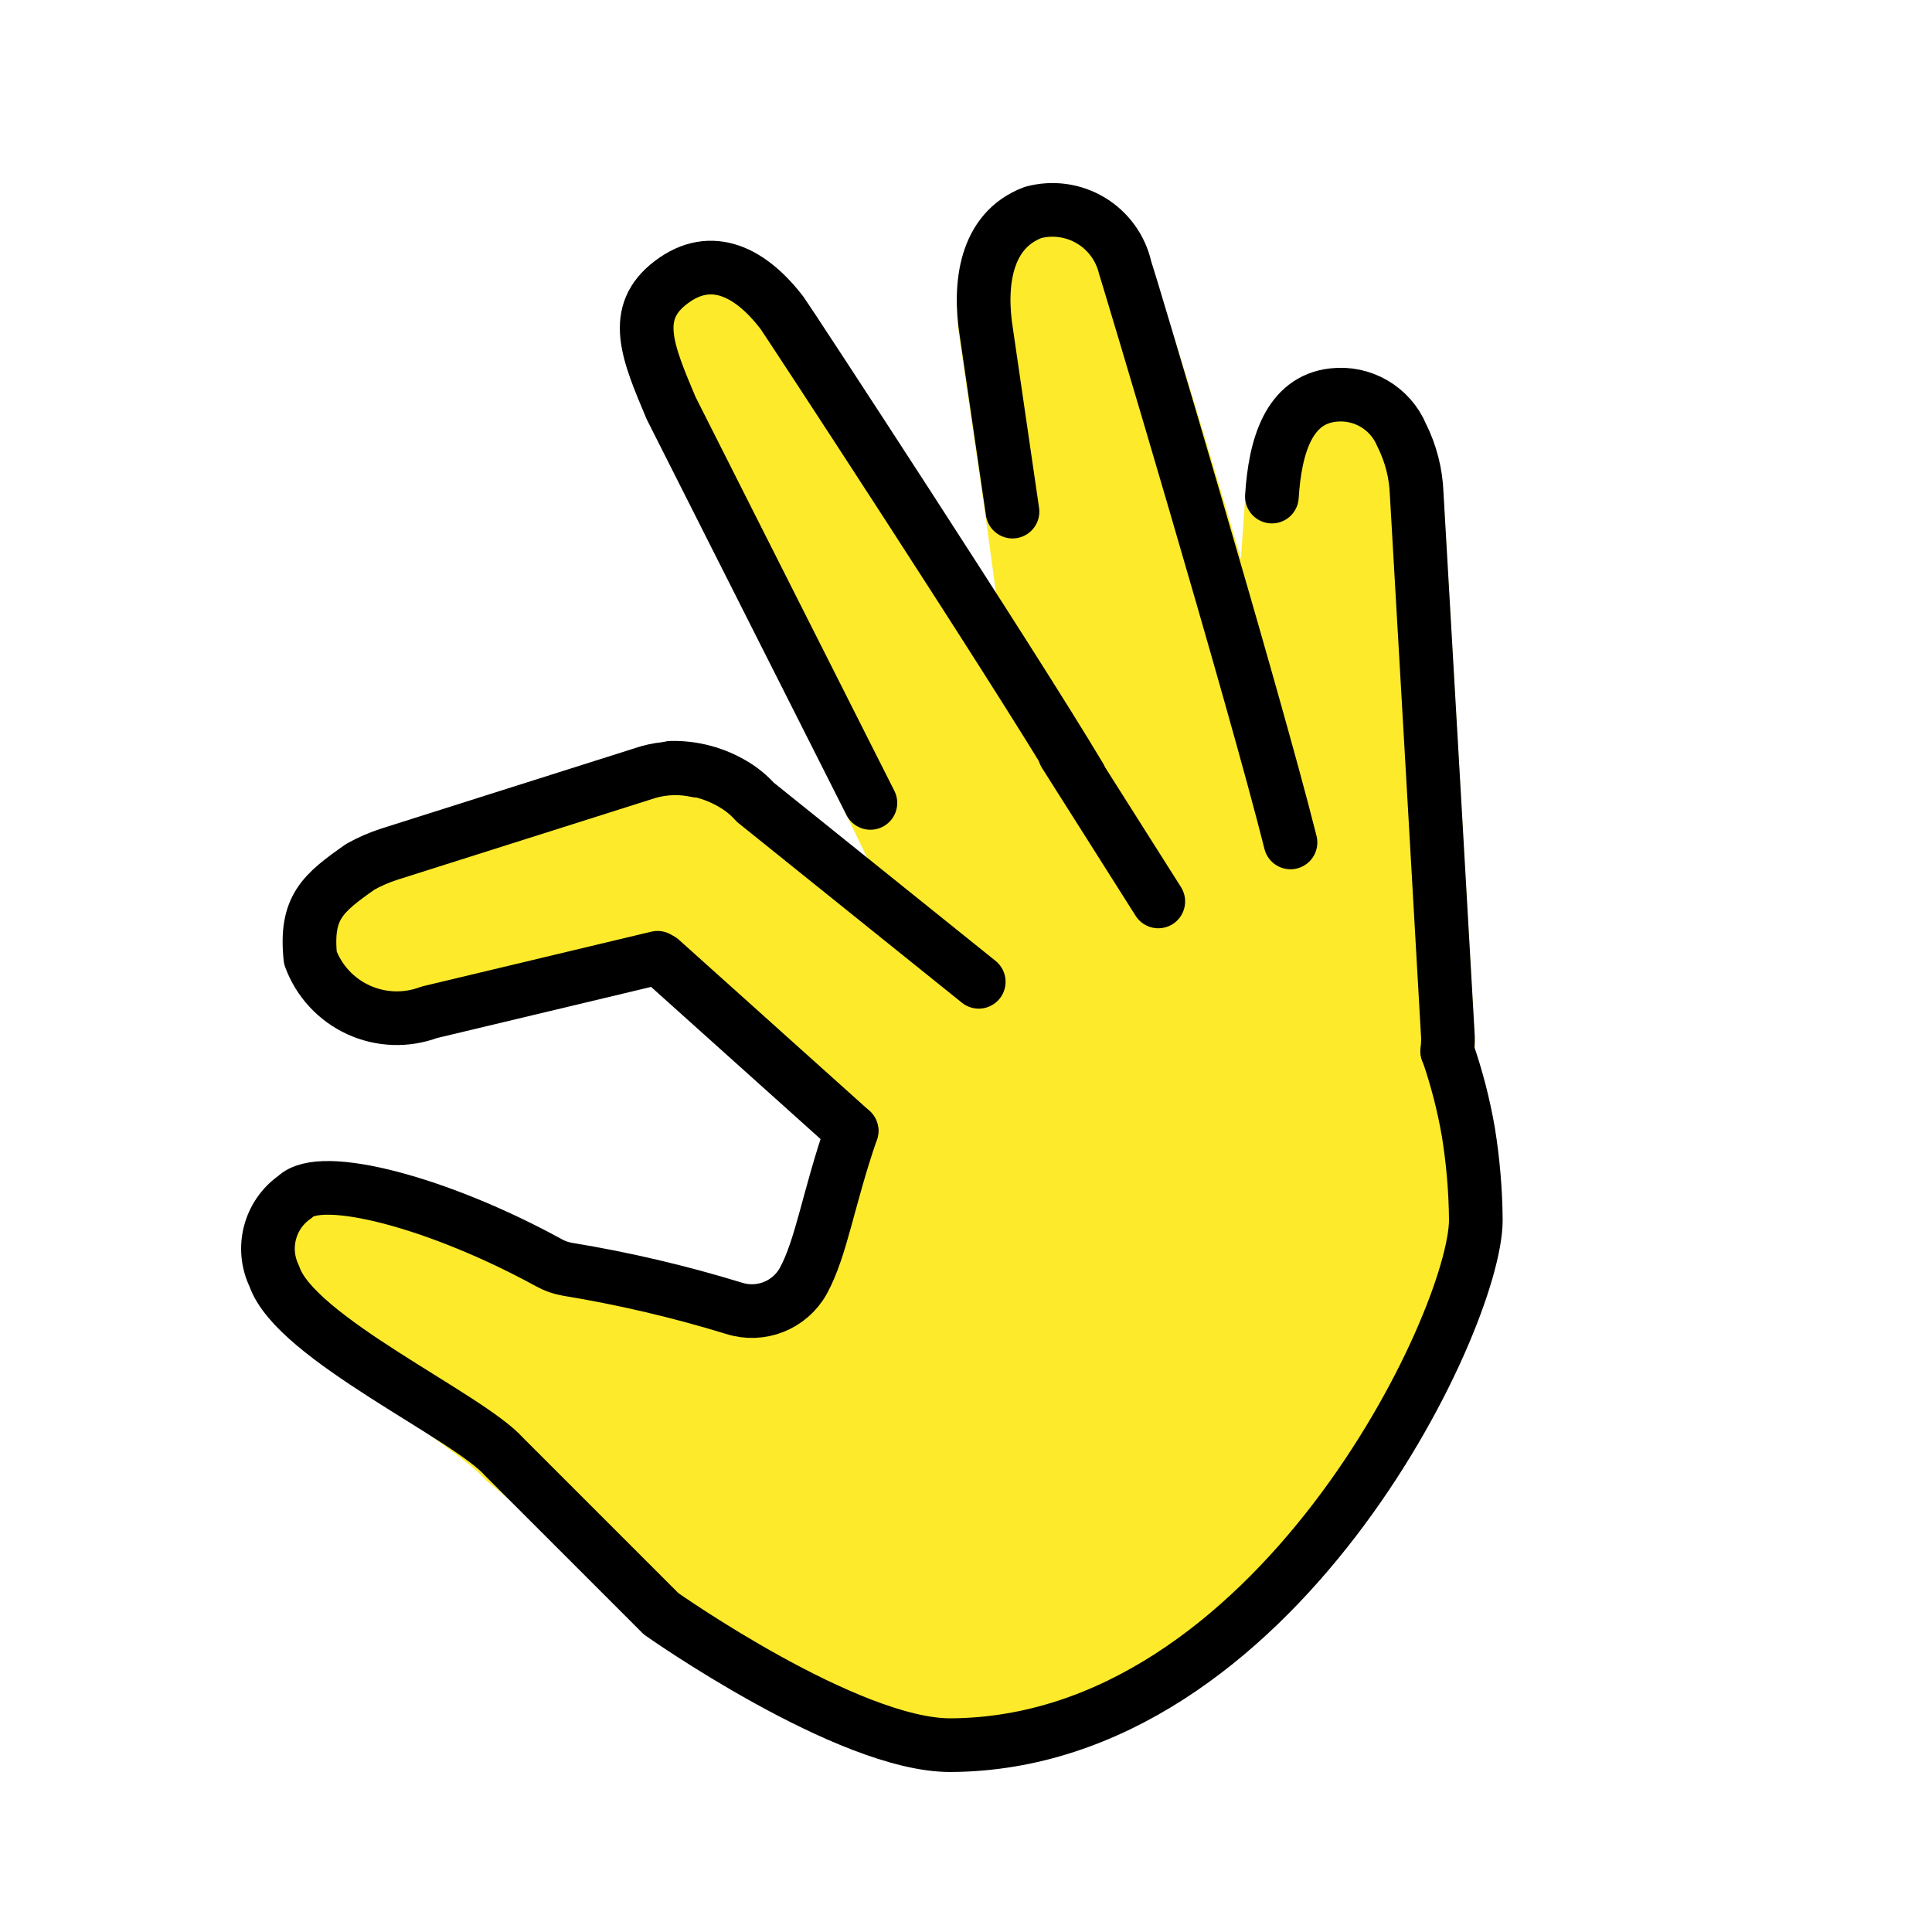
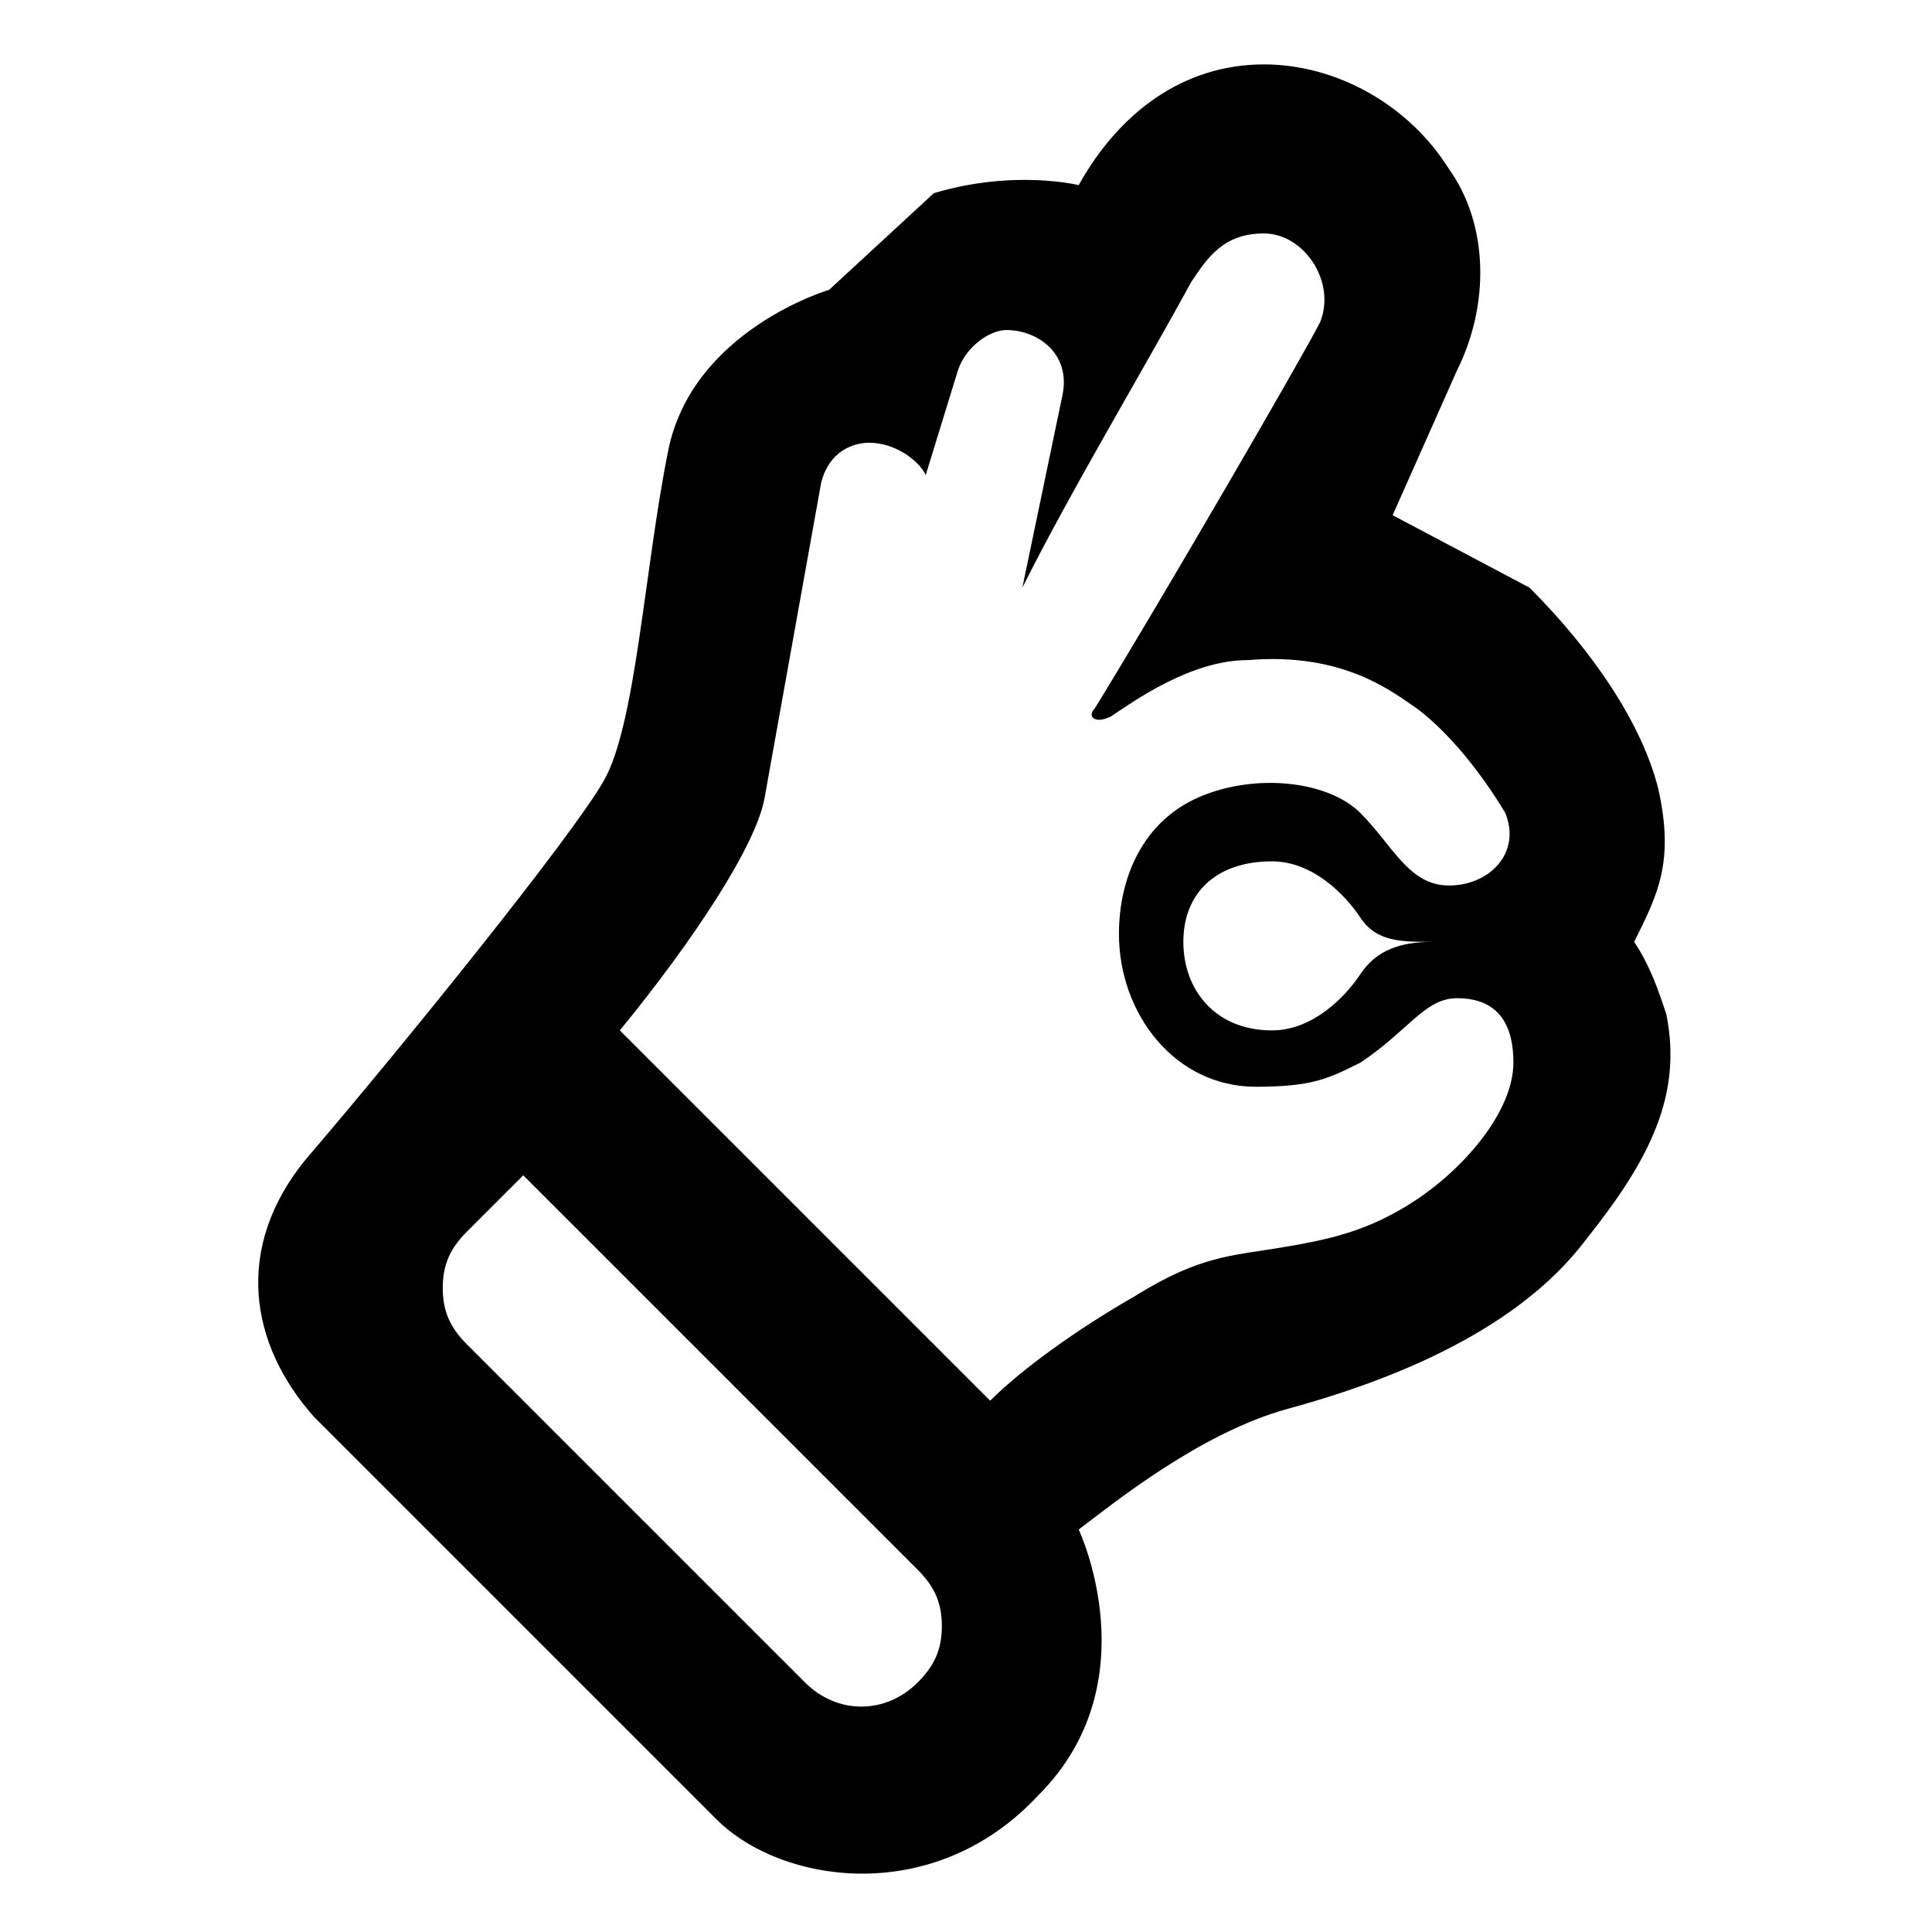
- <svg xmlns="http://www.w3.org/2000/svg" width="72px" height="72px" viewBox="0 0 72 72" id="emoji">
-   <g id="color" />
-   <g id="skin">
-     <g id="Pinching_Hand">
-       <path fill="#fcea2b" stroke="#fcea2b" stroke-linecap="round" stroke-linejoin="round" stroke-width="2" d="M40.235,29.081l-1.489-2.429c-2.535-4.25-9.439-14.642-9.595-14.847-1.15-1.511-2.63-2.3-4.141-1.15-1.511,1.141-.412,2.611.463,4.689l6.92,14.492,2.772,5.699-7.019-5.507a3.404,3.404,0,0,0-.787-.651,2.733,2.733,0,0,0-1.383-.522,3.699,3.699,0,0,0-1.825.055l-9.624,3.05a6.011,6.011,0,0,0-1.102.478c-1.396.985-1.847,1.29-1.654,3.173a3.04,3.04,0,0,0,4.151,1.826l8.716-1.976.373.31,6.992,6.217a52.287,52.287,0,0,1-2.065,5.88,2.193,2.193,0,0,1-2.582,1.023,47.202,47.202,0,0,0-6.206-1.455,2.148,2.148,0,0,1-.691-.242C16.363,44.95,11.949,43.785,11,44.734c-.945.872-.621,1.331-.145,2.758.765,2.294,6.598,5.42,7.934,6.935l6.55,5.449s6.402,4.609,10.227,4.588c12.063-.066,18.949-14.75,18.962-18.52.006-1.642.193-3.625.193-3.625a19.036,19.036,0,0,0-.778-3.006l-.011-.006a3.243,3.243,0,0,0,.029-.536s-.933-16.319-1.165-20.239a5.272,5.272,0,0,0-.557-2.176,2.464,2.464,0,0,0-2.562-1.498c-1.632.187-2.158,1.876-2.276,3.783L46.834,26.731C45.45,21.213,42.018,10.33,41.93,10.106A2.778,2.778,0,0,0,38.496,8.053c-1.784.673-2.02,2.691-1.739,4.459l.976,6.688,1.014,7.451" />
-     </g>
-   </g>
-   <g id="line">
-     <g id="Pinching_Hand-2">
-       <path fill="none" stroke="#000" stroke-linecap="round" stroke-linejoin="round" stroke-width="2" d="M31.736,42.143c-.869,2.515-1.12,4.348-1.798,5.591a2.193,2.193,0,0,1-2.582,1.023,47.197,47.197,0,0,0-6.206-1.455,2.15,2.15,0,0,1-.691-.242c-4.095-2.244-8.509-3.408-9.458-2.459a2.347,2.347,0,0,0-.776,2.964c.765,2.294,7.228,5.214,8.565,6.728l5.849,5.849S31.61,65.058,35.435,65.037C47.498,64.971,54.987,49.242,55,45.472a21.652,21.652,0,0,0-.279-3.287,19.036,19.036,0,0,0-.778-3.006" />
-       <path fill="none" stroke="#000" stroke-linecap="round" stroke-linejoin="round" stroke-width="2" d="M24.504,35.694l-8.509,2.032a3.431,3.431,0,0,1-4.429-2.032c-.194-1.883.462-2.405,1.859-3.39a6.011,6.011,0,0,1,1.102-.478l9.624-3.05a3.699,3.699,0,0,1,1.825-.055" />
-       <line x1="31.736" x2="24.638" y1="42.143" y2="35.771" fill="none" stroke="#000" stroke-linecap="round" stroke-linejoin="round" stroke-width="2" />
-       <path fill="none" stroke="#000" stroke-linecap="round" stroke-linejoin="round" stroke-width="2" d="M25.01,28.613a4.333,4.333,0,0,1,2.349.631,3.404,3.404,0,0,1,.787.651l8.329,6.694" />
-       <path fill="none" stroke="#000" stroke-linecap="round" stroke-linejoin="round" stroke-width="2" d="M32.437,29.922,25.01,15.208c-.875-2.078-1.511-3.546,0-4.687,1.511-1.15,2.991-.361,4.141,1.15.156.205,8.549,13.016,11.084,17.266v.01" />
-       <path fill="none" stroke="#000" stroke-linecap="round" stroke-linejoin="round" stroke-width="2" d="M48.093,31.395C46.709,25.877,42.018,10.197,41.93,9.972a2.778,2.778,0,0,0-3.434-2.053c-1.784.673-2.02,2.691-1.739,4.459l.976,6.688" />
-       <path fill="none" stroke="#000" stroke-linecap="round" stroke-linejoin="round" stroke-width="2" d="M47.4,18.506c.119-1.907.644-3.596,2.276-3.783a2.464,2.464,0,0,1,2.562,1.498,5.272,5.272,0,0,1,.557,2.176c.232,3.92,1.165,20.239,1.165,20.239a3.243,3.243,0,0,1-.029.536" />
-       <line x1="39.675" x2="43.166" y1="28.081" y2="33.594" fill="none" stroke="#000" stroke-linecap="round" stroke-linejoin="round" stroke-width="2" />
-     </g>
-   </g>
+ <svg xmlns="http://www.w3.org/2000/svg" width="24px" height="24px" viewBox="0 0 24 24" version="1.2" baseProfile="tiny">
+   <path d="M20.7 12.6c-.1-.3-.2-.6-.4-.9.3-.6.5-1 .3-1.9-.2-.8-.8-1.7-1.6-2.5l-1.7-.9.8-1.8c.4-.8.4-1.8-.1-2.5-.5-.8-1.4-1.3-2.3-1.3-1 0-1.8.6-2.3 1.5 0 0-.8-.2-1.8.1l-1.3 1.2s-1.7.5-2 2-.4 3.4-.8 4.1-2.5 3.3-3.7 4.7c-.9 1.1-.7 2.3.1 3.2l5 5c.8.8 2.7 1.1 4-.3 1.4-1.4.5-3.3.5-3.3.4-.3 1.5-1.2 2.6-1.5s2.8-.9 3.7-2.1c.8-1 1.2-1.8 1-2.8zm-9.3 8.3c-.4.4-1 .4-1.4 0l-4.2-4.2c-.2-.2-.3-.4-.3-.7s.1-.5.3-.7l.7-.7 4.9 4.9c.2.2.3.4.3.7 0 .3-.1.5-.3.7zm6.6-9.9c-.5 0-.7-.5-1.1-.9s-1.3-.5-2-.2-1 1-1 1.7c0 1 .7 1.9 1.7 1.9.7 0 .9-.1 1.3-.3.6-.4.8-.8 1.2-.8s.7.2.7.8-.6 1.3-1.2 1.7-1.1.5-1.7.6c-.6.1-1 .1-1.8.6-.7.4-1.4.9-1.8 1.3l-4.6-4.6c.9-1.1 1.7-2.3 1.8-2.9l.7-3.9c.1-.4.4-.5.6-.5.3 0 .6.2.7.4l.4-1.3c.1-.3.4-.5.6-.5.4 0 .8.3.7.8l-.5 2.4c.6-1.2 1.5-2.7 2.1-3.8.2-.3.4-.6.9-.6s.9.6.7 1.1c-.2.4-2 3.5-2.8 4.8-.1.1 0 .2.2.1.3-.2 1-.7 1.7-.7 1.2-.1 1.8.4 2.1.6.4.3.8.8 1.1 1.3.2.5-.2.9-.7.9zm-.2.7c-.4 0-.7.1-.9.4s-.6.7-1.1.7c-.7 0-1.1-.5-1.1-1.1s.4-1 1.1-1c.5 0 .9.4 1.1.7s.5.3.9.3z" />
</svg>
